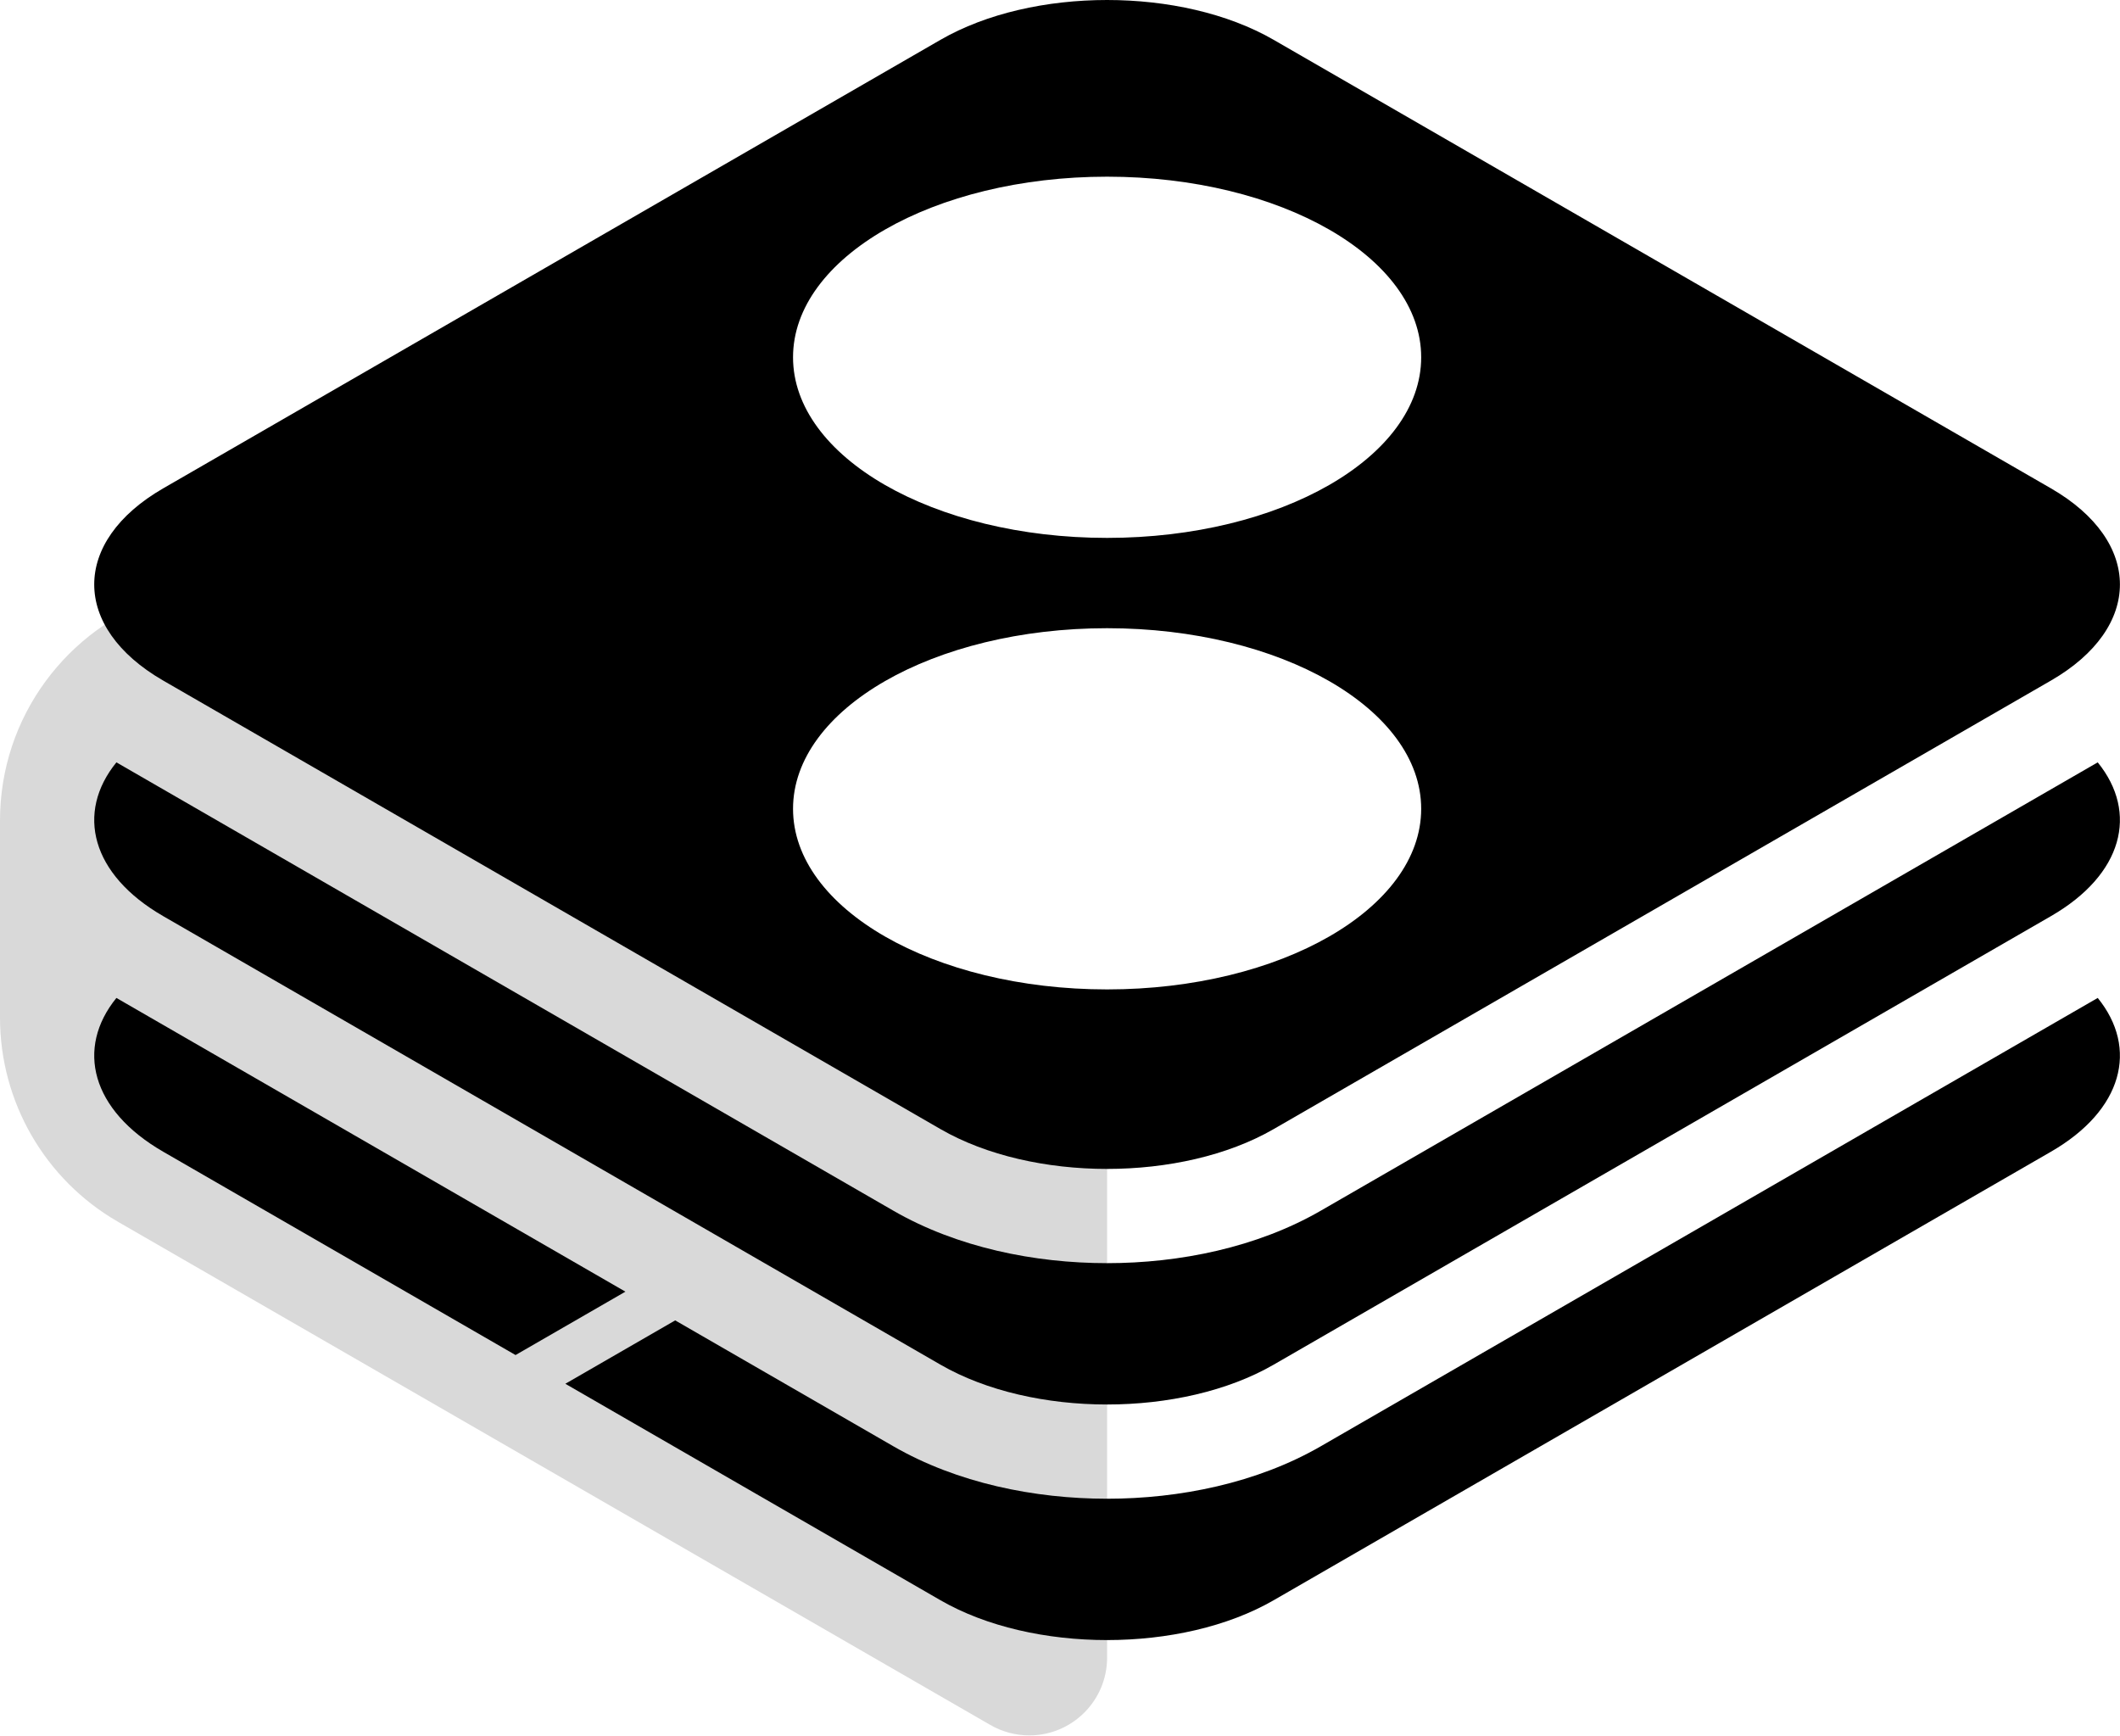
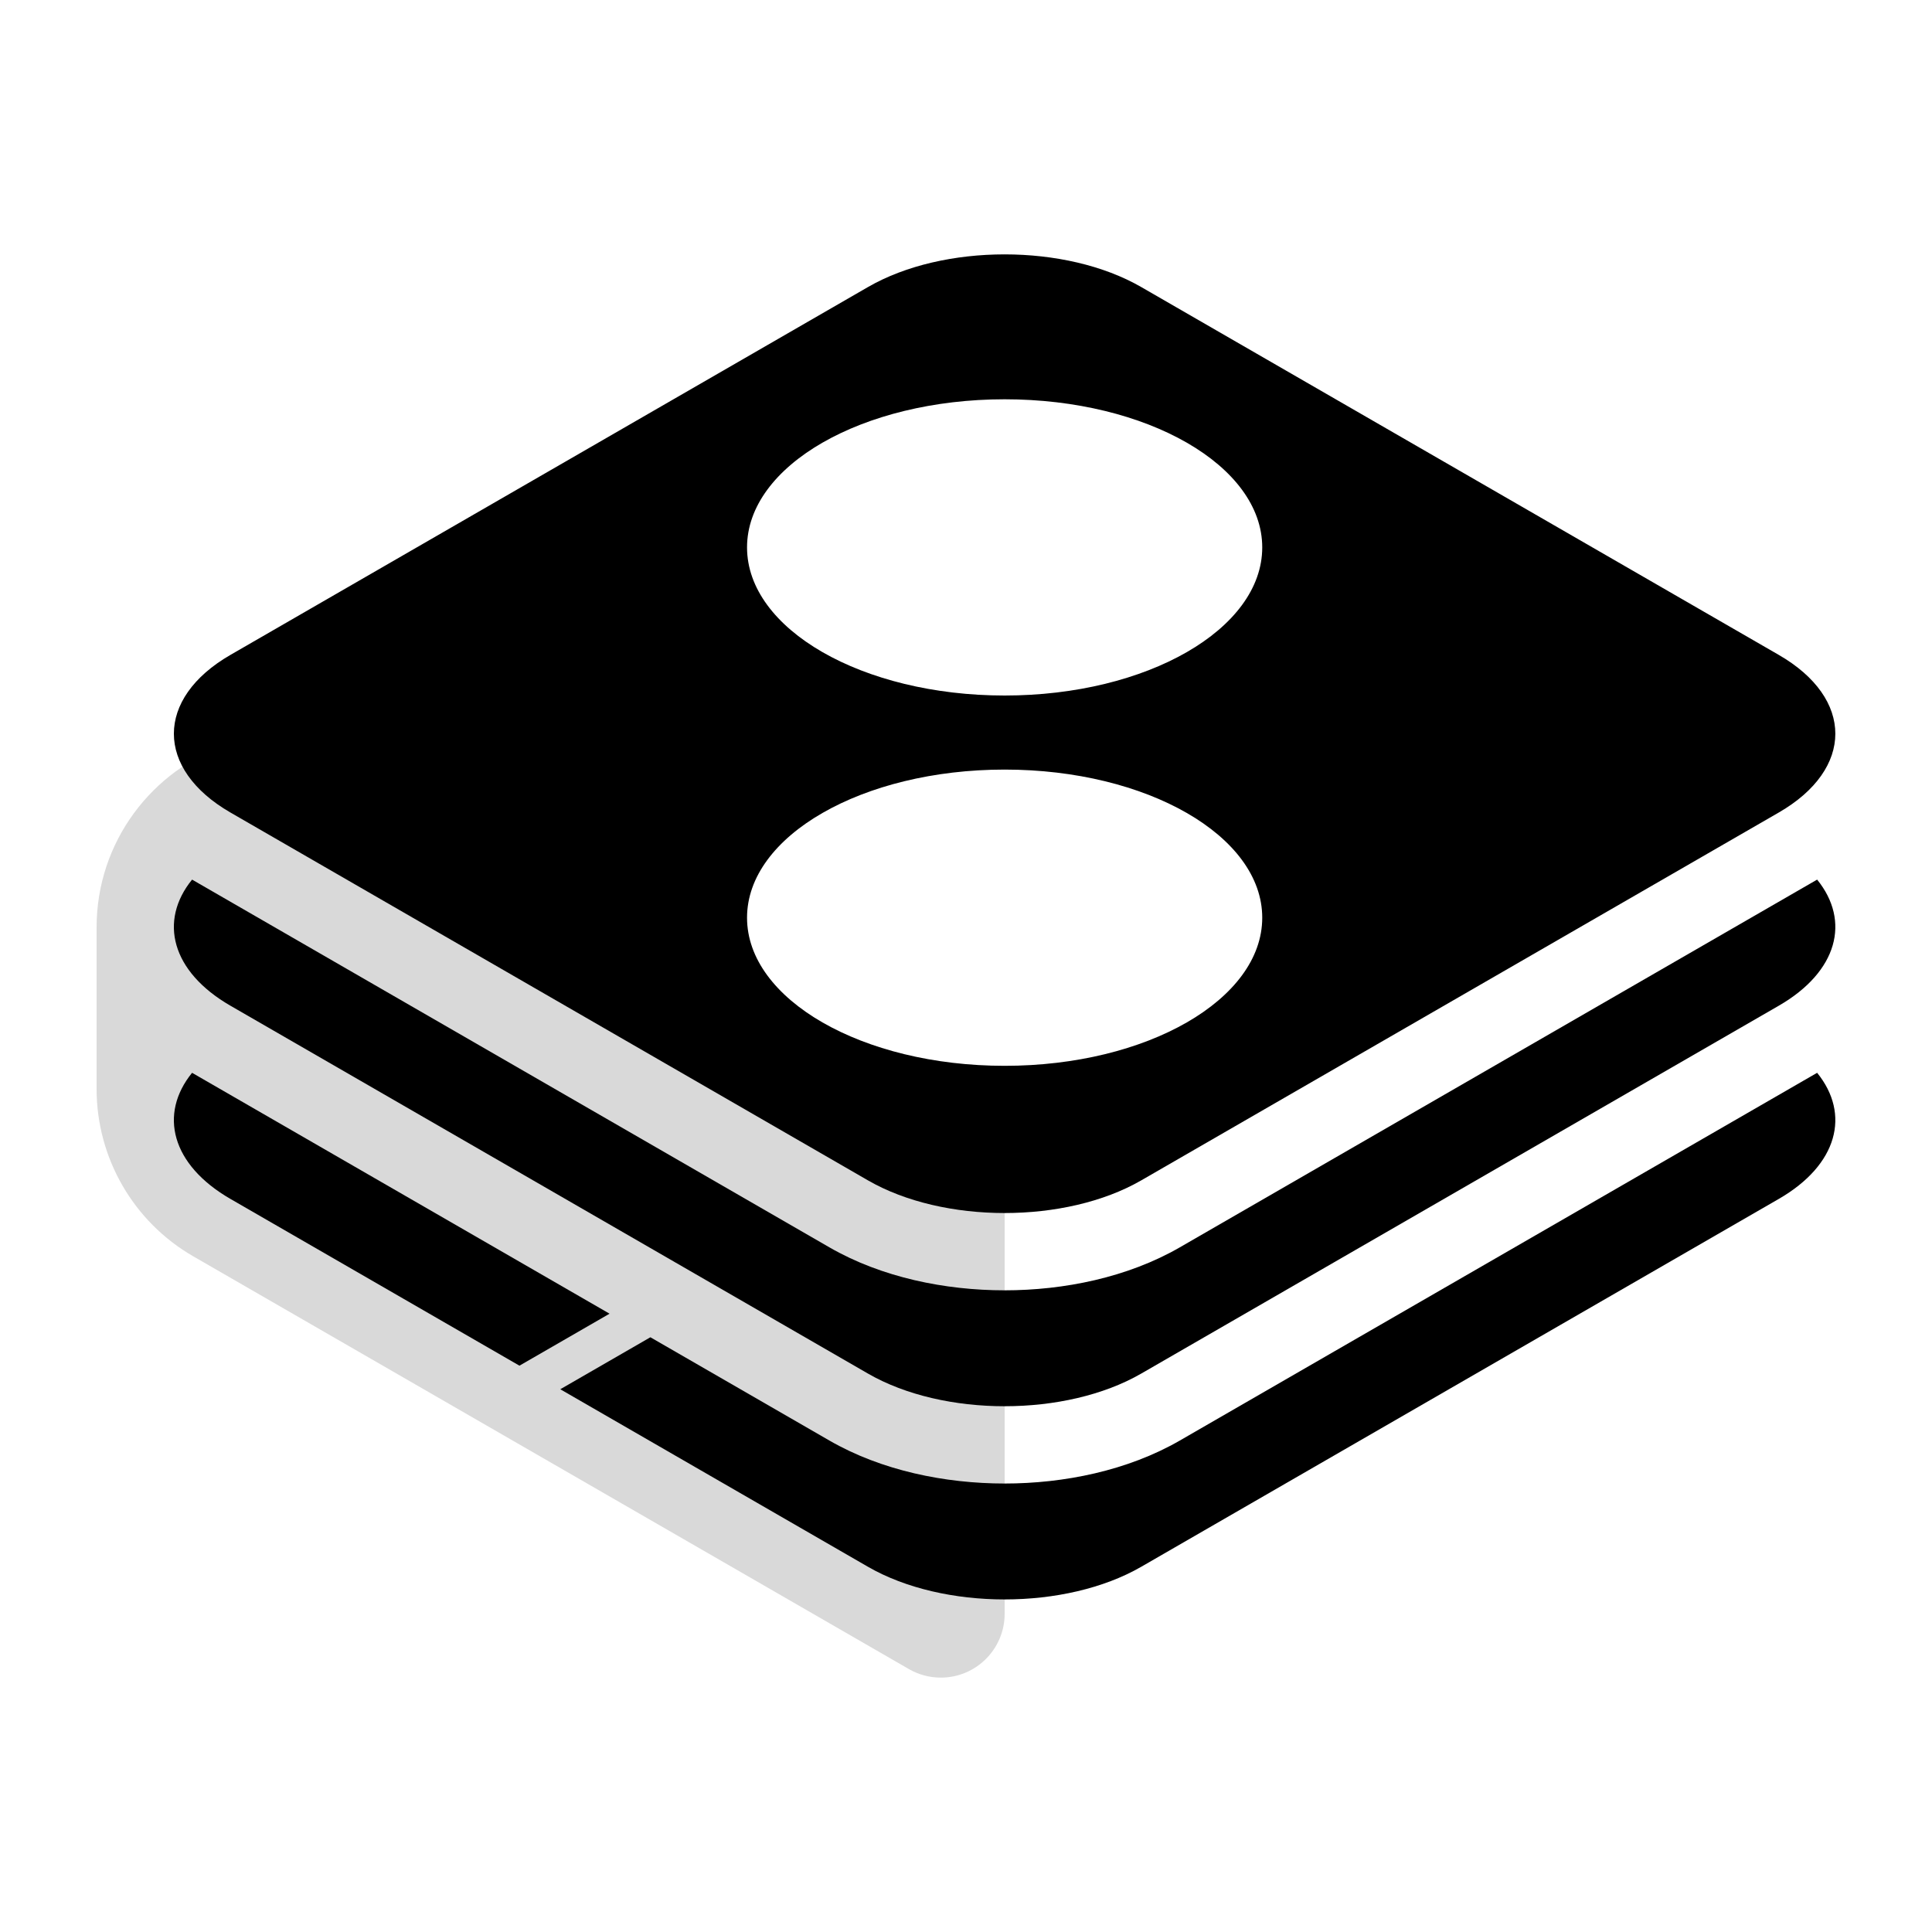
- <svg xmlns="http://www.w3.org/2000/svg" width="540" height="442" viewBox="0 0 540 442" fill="none">
-   <path d="M41.025 152.062C44.823 155.96 49.18 159.374 54.023 162.167L276.271 290.349C278.062 291.381 279.996 292.12 282 292.552V422.176C282 433.124 273.124 442 262.176 442C258.699 442 255.283 441.086 252.271 439.349L30.023 311.167C11.446 300.453 0 280.637 0 259.191V209C0 182.494 17.188 160.003 41.025 152.062Z" fill="black" fill-opacity="0.15" />
-   <path d="M534.327 254.17C544.739 266.996 540.766 282.746 522.406 293.34L324.416 407.58C300.985 421.1 262.995 421.1 239.563 407.58L144 352.443L171.984 336.298L227.569 368.368C243.791 377.728 263.541 381.721 281.99 381.721C300.44 381.721 320.19 377.728 336.411 368.368L534.327 254.17Z" fill="black" />
-   <path d="M159.303 328.979L131.319 345.123L41.573 293.34C23.214 282.746 19.24 266.996 29.651 254.17L159.303 328.979Z" fill="black" />
-   <path d="M534.327 194.17C544.739 206.996 540.766 222.746 522.406 233.34L324.416 347.58C300.985 361.1 262.995 361.1 239.563 347.58L41.573 233.34C23.214 222.746 19.24 206.996 29.651 194.17L227.569 308.368C243.791 317.728 263.541 321.721 281.99 321.721C300.44 321.721 320.19 317.728 336.411 308.368L534.327 194.17Z" fill="black" />
-   <path d="M239.564 10.14C262.995 -3.38 300.985 -3.38 324.416 10.14L522.406 124.38C545.838 137.9 545.838 159.82 522.406 173.34L324.416 287.58C300.985 301.1 262.995 301.1 239.564 287.58L41.573 173.34C18.142 159.82 18.142 137.9 41.573 124.38L239.564 10.14ZM282 160C237.817 160 202 180.595 202 206C202 231.405 237.817 252 282 252C326.183 252 362 231.405 362 206C362 180.595 326.183 160 282 160ZM282 45C237.817 45 202 65.595 202 91C202 116.405 237.817 137 282 137C326.183 137 362 116.405 362 91C362 65.595 326.183 45 282 45Z" fill="black" />
+ <svg xmlns="http://www.w3.org/2000/svg" width="600" height="600" viewBox="0 0 600 600" fill="none">
+   <path d="M71.025 231.062C74.823 234.96 79.18 238.374 84.023 241.167L306.271 369.349C308.062 370.381 309.996 371.12 312 371.552V501.176C312 512.124 303.124 521 292.176 521C288.699 521 285.283 520.086 282.271 518.349L60.023 390.167C41.446 379.453 30 359.637 30 338.191V288C30 261.494 47.188 239.003 71.025 231.062Z" fill="black" fill-opacity="0.15" />
+   <path d="M564.327 333.17C574.739 345.996 570.766 361.746 552.406 372.34L354.416 486.58C330.985 500.1 292.995 500.1 269.563 486.58L174 431.443L201.984 415.298L257.569 447.368C273.791 456.728 293.541 460.721 311.99 460.721C330.44 460.721 350.19 456.728 366.411 447.368L564.327 333.17Z" fill="black" />
+   <path d="M189.303 407.979L161.319 424.123L71.573 372.34C53.214 361.746 49.24 345.996 59.651 333.17L189.303 407.979Z" fill="black" />
+   <path d="M564.327 273.17C574.739 285.996 570.766 301.746 552.406 312.34L354.416 426.58C330.985 440.1 292.995 440.1 269.563 426.58L71.573 312.34C53.214 301.746 49.24 285.996 59.651 273.17L257.569 387.368C273.791 396.728 293.541 400.721 311.99 400.721C330.44 400.721 350.19 396.728 366.411 387.368L564.327 273.17Z" fill="black" />
+   <path d="M269.564 89.14C292.995 75.62 330.985 75.62 354.416 89.14L552.406 203.38C575.838 216.9 575.838 238.82 552.406 252.34L354.416 366.58C330.985 380.1 292.995 380.1 269.564 366.58L71.573 252.34C48.142 238.82 48.142 216.9 71.573 203.38L269.564 89.14ZM312 239C267.817 239 232 259.595 232 285C232 310.405 267.817 331 312 331C356.183 331 392 310.405 392 285C392 259.595 356.183 239 312 239ZM312 124C267.817 124 232 144.595 232 170C232 195.405 267.817 216 312 216C356.183 216 392 195.405 392 170C392 144.595 356.183 124 312 124Z" fill="black" />
</svg>
